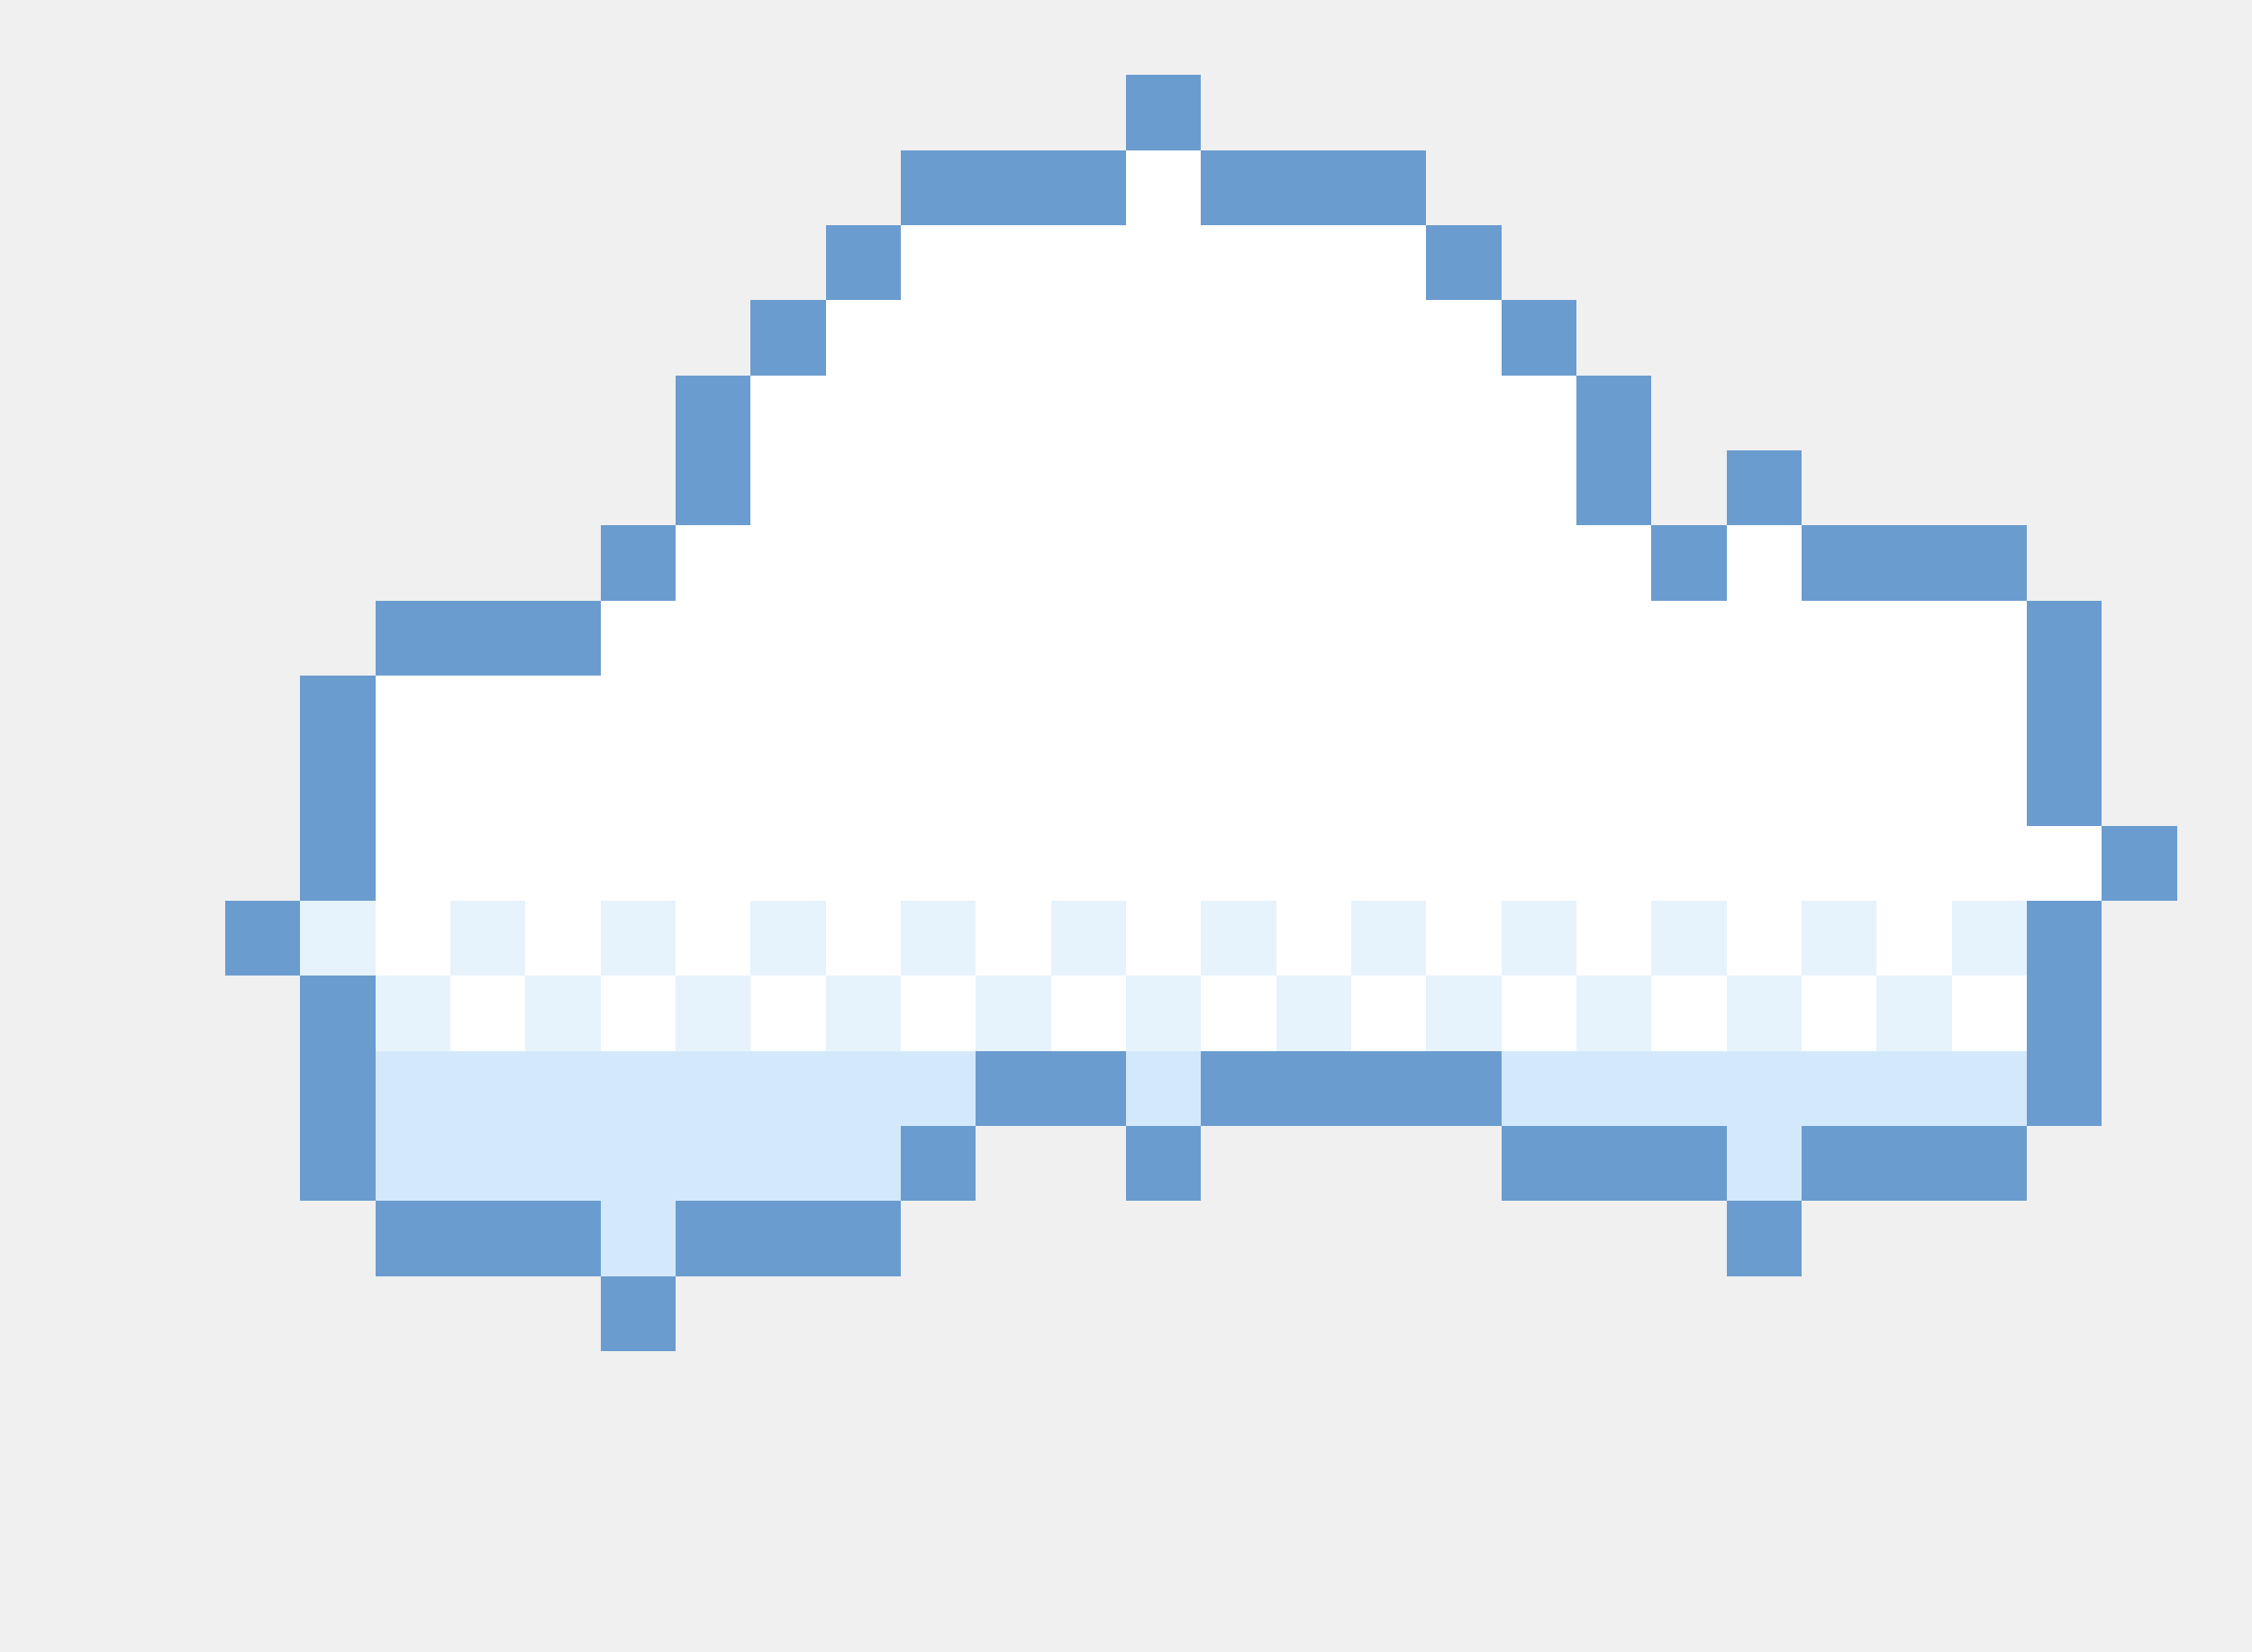
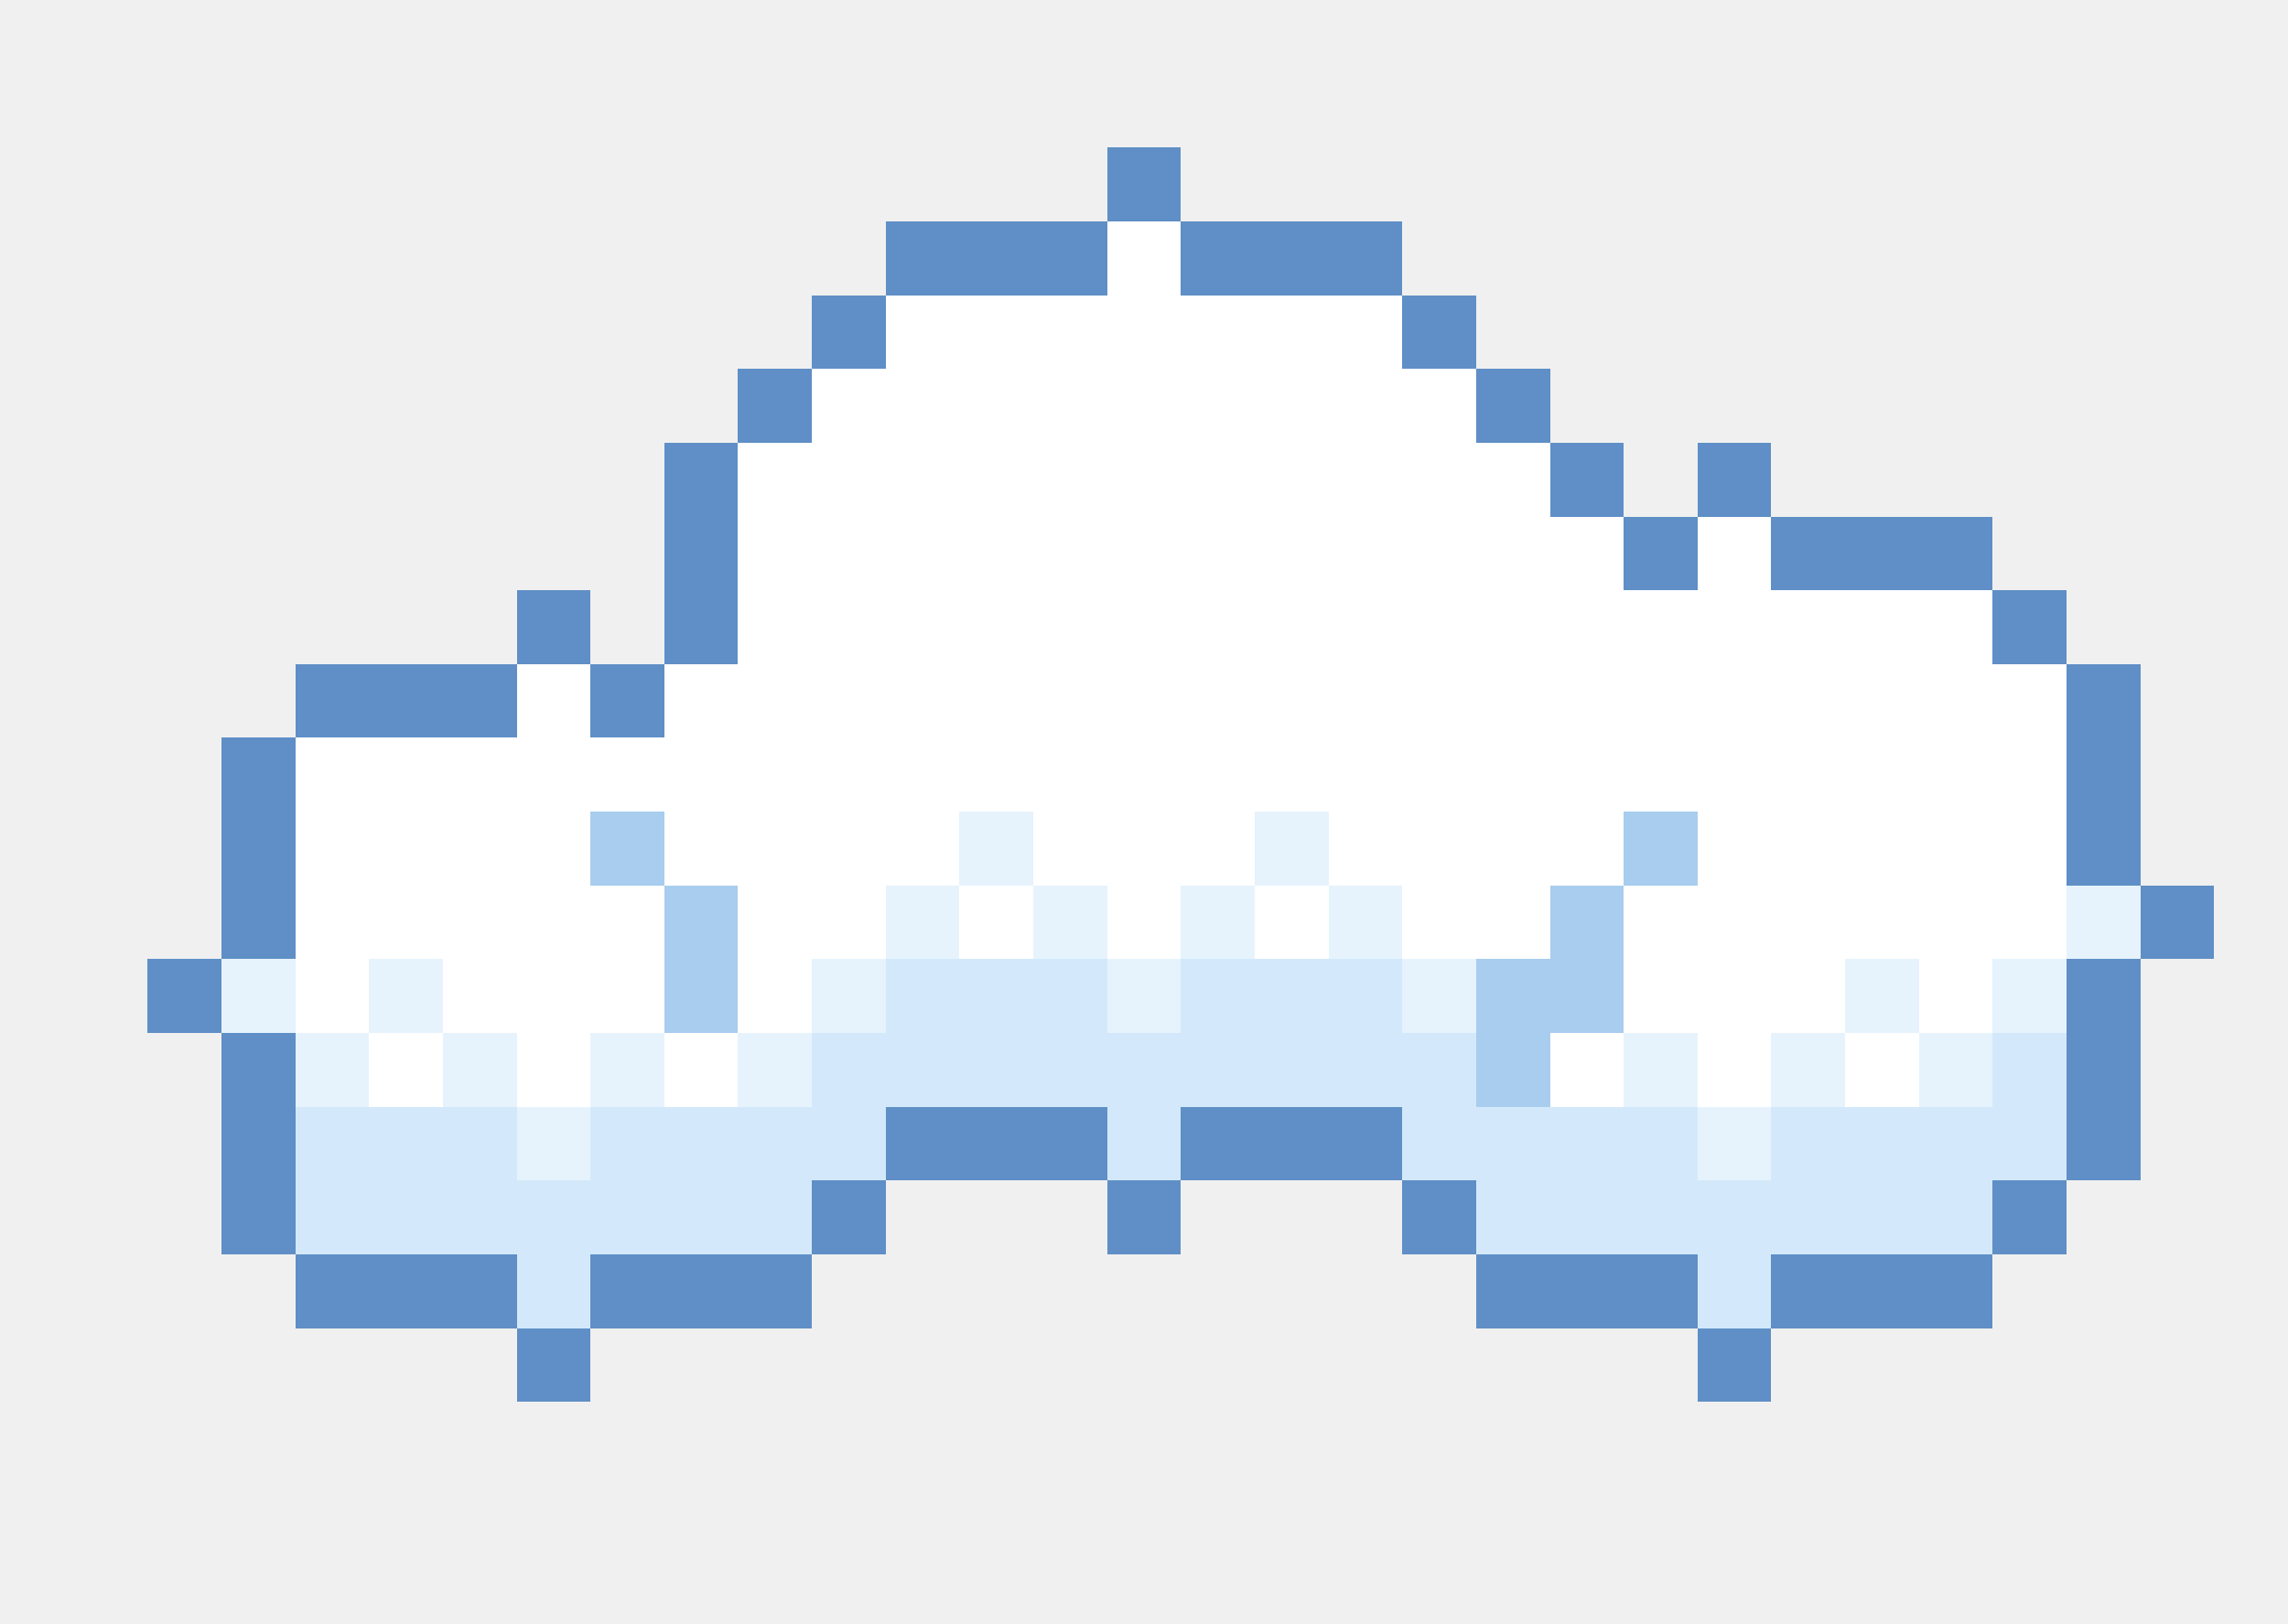
- <svg xmlns="http://www.w3.org/2000/svg" viewBox="0 0 30 22" width="30" height="22" shape-rendering="crispEdges">
-   <rect x="15" y="1" width="1" height="1" fill="#6b9ccf" />
-   <rect x="12" y="2" width="3" height="1" fill="#6b9ccf" />
-   <rect x="15" y="2" width="1" height="1" fill="#ffffff" />
-   <rect x="16" y="2" width="3" height="1" fill="#6b9ccf" />
-   <rect x="11" y="3" width="1" height="1" fill="#6b9ccf" />
-   <rect x="12" y="3" width="7" height="1" fill="#ffffff" />
-   <rect x="19" y="3" width="1" height="1" fill="#6b9ccf" />
-   <rect x="10" y="4" width="1" height="1" fill="#6b9ccf" />
-   <rect x="11" y="4" width="9" height="1" fill="#ffffff" />
-   <rect x="20" y="4" width="1" height="1" fill="#6b9ccf" />
-   <rect x="9" y="5" width="1" height="1" fill="#6b9ccf" />
-   <rect x="10" y="5" width="11" height="1" fill="#ffffff" />
-   <rect x="21" y="5" width="1" height="1" fill="#6b9ccf" />
-   <rect x="9" y="6" width="1" height="1" fill="#6b9ccf" />
+ <svg xmlns="http://www.w3.org/2000/svg" viewBox="0 0 31 22" width="31" height="22" shape-rendering="crispEdges">
+   <rect x="15" y="2" width="1" height="1" fill="#5f8fc6" />
+   <rect x="12" y="3" width="3" height="1" fill="#5f8fc6" />
+   <rect x="15" y="3" width="1" height="1" fill="#ffffff" />
+   <rect x="16" y="3" width="3" height="1" fill="#5f8fc6" />
+   <rect x="11" y="4" width="1" height="1" fill="#5f8fc6" />
+   <rect x="12" y="4" width="7" height="1" fill="#ffffff" />
+   <rect x="19" y="4" width="1" height="1" fill="#5f8fc6" />
+   <rect x="10" y="5" width="1" height="1" fill="#5f8fc6" />
+   <rect x="11" y="5" width="9" height="1" fill="#ffffff" />
+   <rect x="20" y="5" width="1" height="1" fill="#5f8fc6" />
+   <rect x="9" y="6" width="1" height="1" fill="#5f8fc6" />
  <rect x="10" y="6" width="11" height="1" fill="#ffffff" />
-   <rect x="21" y="6" width="1" height="1" fill="#6b9ccf" />
-   <rect x="23" y="6" width="1" height="1" fill="#6b9ccf" />
-   <rect x="8" y="7" width="1" height="1" fill="#6b9ccf" />
-   <rect x="9" y="7" width="13" height="1" fill="#ffffff" />
-   <rect x="22" y="7" width="1" height="1" fill="#6b9ccf" />
+   <rect x="21" y="6" width="1" height="1" fill="#5f8fc6" />
+   <rect x="23" y="6" width="1" height="1" fill="#5f8fc6" />
+   <rect x="9" y="7" width="1" height="1" fill="#5f8fc6" />
+   <rect x="10" y="7" width="12" height="1" fill="#ffffff" />
+   <rect x="22" y="7" width="1" height="1" fill="#5f8fc6" />
  <rect x="23" y="7" width="1" height="1" fill="#ffffff" />
-   <rect x="24" y="7" width="3" height="1" fill="#6b9ccf" />
-   <rect x="5" y="8" width="3" height="1" fill="#6b9ccf" />
-   <rect x="8" y="8" width="19" height="1" fill="#ffffff" />
-   <rect x="27" y="8" width="1" height="1" fill="#6b9ccf" />
-   <rect x="4" y="9" width="1" height="1" fill="#6b9ccf" />
-   <rect x="5" y="9" width="22" height="1" fill="#ffffff" />
-   <rect x="27" y="9" width="1" height="1" fill="#6b9ccf" />
-   <rect x="4" y="10" width="1" height="1" fill="#6b9ccf" />
-   <rect x="5" y="10" width="22" height="1" fill="#ffffff" />
-   <rect x="27" y="10" width="1" height="1" fill="#6b9ccf" />
-   <rect x="4" y="11" width="1" height="1" fill="#6b9ccf" />
-   <rect x="5" y="11" width="23" height="1" fill="#ffffff" />
-   <rect x="28" y="11" width="1" height="1" fill="#6b9ccf" />
-   <rect x="3" y="12" width="1" height="1" fill="#6b9ccf" />
-   <rect x="4" y="12" width="1" height="1" fill="#e6f3fd" />
-   <rect x="5" y="12" width="1" height="1" fill="#ffffff" />
-   <rect x="6" y="12" width="1" height="1" fill="#e6f3fd" />
-   <rect x="7" y="12" width="1" height="1" fill="#ffffff" />
-   <rect x="8" y="12" width="1" height="1" fill="#e6f3fd" />
-   <rect x="9" y="12" width="1" height="1" fill="#ffffff" />
-   <rect x="10" y="12" width="1" height="1" fill="#e6f3fd" />
-   <rect x="11" y="12" width="1" height="1" fill="#ffffff" />
+   <rect x="24" y="7" width="3" height="1" fill="#5f8fc6" />
+   <rect x="7" y="8" width="1" height="1" fill="#5f8fc6" />
+   <rect x="9" y="8" width="1" height="1" fill="#5f8fc6" />
+   <rect x="10" y="8" width="17" height="1" fill="#ffffff" />
+   <rect x="27" y="8" width="1" height="1" fill="#5f8fc6" />
+   <rect x="4" y="9" width="3" height="1" fill="#5f8fc6" />
+   <rect x="7" y="9" width="1" height="1" fill="#ffffff" />
+   <rect x="8" y="9" width="1" height="1" fill="#5f8fc6" />
+   <rect x="9" y="9" width="19" height="1" fill="#ffffff" />
+   <rect x="28" y="9" width="1" height="1" fill="#5f8fc6" />
+   <rect x="3" y="10" width="1" height="1" fill="#5f8fc6" />
+   <rect x="4" y="10" width="24" height="1" fill="#ffffff" />
+   <rect x="28" y="10" width="1" height="1" fill="#5f8fc6" />
+   <rect x="3" y="11" width="1" height="1" fill="#5f8fc6" />
+   <rect x="4" y="11" width="4" height="1" fill="#ffffff" />
+   <rect x="8" y="11" width="1" height="1" fill="#a8cdee" />
+   <rect x="9" y="11" width="4" height="1" fill="#ffffff" />
+   <rect x="13" y="11" width="1" height="1" fill="#e6f3fd" />
+   <rect x="14" y="11" width="3" height="1" fill="#ffffff" />
+   <rect x="17" y="11" width="1" height="1" fill="#e6f3fd" />
+   <rect x="18" y="11" width="4" height="1" fill="#ffffff" />
+   <rect x="22" y="11" width="1" height="1" fill="#a8cdee" />
+   <rect x="23" y="11" width="5" height="1" fill="#ffffff" />
+   <rect x="28" y="11" width="1" height="1" fill="#5f8fc6" />
+   <rect x="3" y="12" width="1" height="1" fill="#5f8fc6" />
+   <rect x="4" y="12" width="5" height="1" fill="#ffffff" />
+   <rect x="9" y="12" width="1" height="1" fill="#a8cdee" />
+   <rect x="10" y="12" width="2" height="1" fill="#ffffff" />
  <rect x="12" y="12" width="1" height="1" fill="#e6f3fd" />
  <rect x="13" y="12" width="1" height="1" fill="#ffffff" />
  <rect x="14" y="12" width="1" height="1" fill="#e6f3fd" />
  <rect x="15" y="12" width="1" height="1" fill="#ffffff" />
  <rect x="16" y="12" width="1" height="1" fill="#e6f3fd" />
  <rect x="17" y="12" width="1" height="1" fill="#ffffff" />
  <rect x="18" y="12" width="1" height="1" fill="#e6f3fd" />
-   <rect x="19" y="12" width="1" height="1" fill="#ffffff" />
-   <rect x="20" y="12" width="1" height="1" fill="#e6f3fd" />
-   <rect x="21" y="12" width="1" height="1" fill="#ffffff" />
-   <rect x="22" y="12" width="1" height="1" fill="#e6f3fd" />
-   <rect x="23" y="12" width="1" height="1" fill="#ffffff" />
-   <rect x="24" y="12" width="1" height="1" fill="#e6f3fd" />
-   <rect x="25" y="12" width="1" height="1" fill="#ffffff" />
-   <rect x="26" y="12" width="1" height="1" fill="#e6f3fd" />
-   <rect x="27" y="12" width="1" height="1" fill="#6b9ccf" />
-   <rect x="4" y="13" width="1" height="1" fill="#6b9ccf" />
+   <rect x="19" y="12" width="2" height="1" fill="#ffffff" />
+   <rect x="21" y="12" width="1" height="1" fill="#a8cdee" />
+   <rect x="22" y="12" width="6" height="1" fill="#ffffff" />
+   <rect x="28" y="12" width="1" height="1" fill="#e6f3fd" />
+   <rect x="29" y="12" width="1" height="1" fill="#5f8fc6" />
+   <rect x="2" y="13" width="1" height="1" fill="#5f8fc6" />
+   <rect x="3" y="13" width="1" height="1" fill="#e6f3fd" />
+   <rect x="4" y="13" width="1" height="1" fill="#ffffff" />
  <rect x="5" y="13" width="1" height="1" fill="#e6f3fd" />
-   <rect x="6" y="13" width="1" height="1" fill="#ffffff" />
-   <rect x="7" y="13" width="1" height="1" fill="#e6f3fd" />
-   <rect x="8" y="13" width="1" height="1" fill="#ffffff" />
-   <rect x="9" y="13" width="1" height="1" fill="#e6f3fd" />
+   <rect x="6" y="13" width="3" height="1" fill="#ffffff" />
+   <rect x="9" y="13" width="1" height="1" fill="#a8cdee" />
  <rect x="10" y="13" width="1" height="1" fill="#ffffff" />
  <rect x="11" y="13" width="1" height="1" fill="#e6f3fd" />
-   <rect x="12" y="13" width="1" height="1" fill="#ffffff" />
-   <rect x="13" y="13" width="1" height="1" fill="#e6f3fd" />
-   <rect x="14" y="13" width="1" height="1" fill="#ffffff" />
+   <rect x="12" y="13" width="3" height="1" fill="#d3e9fb" />
  <rect x="15" y="13" width="1" height="1" fill="#e6f3fd" />
-   <rect x="16" y="13" width="1" height="1" fill="#ffffff" />
-   <rect x="17" y="13" width="1" height="1" fill="#e6f3fd" />
-   <rect x="18" y="13" width="1" height="1" fill="#ffffff" />
+   <rect x="16" y="13" width="3" height="1" fill="#d3e9fb" />
  <rect x="19" y="13" width="1" height="1" fill="#e6f3fd" />
-   <rect x="20" y="13" width="1" height="1" fill="#ffffff" />
-   <rect x="21" y="13" width="1" height="1" fill="#e6f3fd" />
-   <rect x="22" y="13" width="1" height="1" fill="#ffffff" />
-   <rect x="23" y="13" width="1" height="1" fill="#e6f3fd" />
-   <rect x="24" y="13" width="1" height="1" fill="#ffffff" />
+   <rect x="20" y="13" width="2" height="1" fill="#a8cdee" />
+   <rect x="22" y="13" width="3" height="1" fill="#ffffff" />
  <rect x="25" y="13" width="1" height="1" fill="#e6f3fd" />
  <rect x="26" y="13" width="1" height="1" fill="#ffffff" />
-   <rect x="27" y="13" width="1" height="1" fill="#6b9ccf" />
-   <rect x="4" y="14" width="1" height="1" fill="#6b9ccf" />
-   <rect x="5" y="14" width="8" height="1" fill="#d3e9fb" />
-   <rect x="13" y="14" width="2" height="1" fill="#6b9ccf" />
-   <rect x="15" y="14" width="1" height="1" fill="#d3e9fb" />
-   <rect x="16" y="14" width="4" height="1" fill="#6b9ccf" />
-   <rect x="20" y="14" width="7" height="1" fill="#d3e9fb" />
-   <rect x="27" y="14" width="1" height="1" fill="#6b9ccf" />
-   <rect x="4" y="15" width="1" height="1" fill="#6b9ccf" />
-   <rect x="5" y="15" width="7" height="1" fill="#d3e9fb" />
-   <rect x="12" y="15" width="1" height="1" fill="#6b9ccf" />
-   <rect x="15" y="15" width="1" height="1" fill="#6b9ccf" />
-   <rect x="20" y="15" width="3" height="1" fill="#6b9ccf" />
-   <rect x="23" y="15" width="1" height="1" fill="#d3e9fb" />
-   <rect x="24" y="15" width="3" height="1" fill="#6b9ccf" />
-   <rect x="5" y="16" width="3" height="1" fill="#6b9ccf" />
-   <rect x="8" y="16" width="1" height="1" fill="#d3e9fb" />
-   <rect x="9" y="16" width="3" height="1" fill="#6b9ccf" />
-   <rect x="23" y="16" width="1" height="1" fill="#6b9ccf" />
-   <rect x="8" y="17" width="1" height="1" fill="#6b9ccf" />
+   <rect x="27" y="13" width="1" height="1" fill="#e6f3fd" />
+   <rect x="28" y="13" width="1" height="1" fill="#5f8fc6" />
+   <rect x="3" y="14" width="1" height="1" fill="#5f8fc6" />
+   <rect x="4" y="14" width="1" height="1" fill="#e6f3fd" />
+   <rect x="5" y="14" width="1" height="1" fill="#ffffff" />
+   <rect x="6" y="14" width="1" height="1" fill="#e6f3fd" />
+   <rect x="7" y="14" width="1" height="1" fill="#ffffff" />
+   <rect x="8" y="14" width="1" height="1" fill="#e6f3fd" />
+   <rect x="9" y="14" width="1" height="1" fill="#ffffff" />
+   <rect x="10" y="14" width="1" height="1" fill="#e6f3fd" />
+   <rect x="11" y="14" width="9" height="1" fill="#d3e9fb" />
+   <rect x="20" y="14" width="1" height="1" fill="#a8cdee" />
+   <rect x="21" y="14" width="1" height="1" fill="#ffffff" />
+   <rect x="22" y="14" width="1" height="1" fill="#e6f3fd" />
+   <rect x="23" y="14" width="1" height="1" fill="#ffffff" />
+   <rect x="24" y="14" width="1" height="1" fill="#e6f3fd" />
+   <rect x="25" y="14" width="1" height="1" fill="#ffffff" />
+   <rect x="26" y="14" width="1" height="1" fill="#e6f3fd" />
+   <rect x="27" y="14" width="1" height="1" fill="#d3e9fb" />
+   <rect x="28" y="14" width="1" height="1" fill="#5f8fc6" />
+   <rect x="3" y="15" width="1" height="1" fill="#5f8fc6" />
+   <rect x="4" y="15" width="3" height="1" fill="#d3e9fb" />
+   <rect x="7" y="15" width="1" height="1" fill="#e6f3fd" />
+   <rect x="8" y="15" width="4" height="1" fill="#d3e9fb" />
+   <rect x="12" y="15" width="3" height="1" fill="#5f8fc6" />
+   <rect x="15" y="15" width="1" height="1" fill="#d3e9fb" />
+   <rect x="16" y="15" width="3" height="1" fill="#5f8fc6" />
+   <rect x="19" y="15" width="4" height="1" fill="#d3e9fb" />
+   <rect x="23" y="15" width="1" height="1" fill="#e6f3fd" />
+   <rect x="24" y="15" width="4" height="1" fill="#d3e9fb" />
+   <rect x="28" y="15" width="1" height="1" fill="#5f8fc6" />
+   <rect x="3" y="16" width="1" height="1" fill="#5f8fc6" />
+   <rect x="4" y="16" width="7" height="1" fill="#d3e9fb" />
+   <rect x="11" y="16" width="1" height="1" fill="#5f8fc6" />
+   <rect x="15" y="16" width="1" height="1" fill="#5f8fc6" />
+   <rect x="19" y="16" width="1" height="1" fill="#5f8fc6" />
+   <rect x="20" y="16" width="7" height="1" fill="#d3e9fb" />
+   <rect x="27" y="16" width="1" height="1" fill="#5f8fc6" />
+   <rect x="4" y="17" width="3" height="1" fill="#5f8fc6" />
+   <rect x="7" y="17" width="1" height="1" fill="#d3e9fb" />
+   <rect x="8" y="17" width="3" height="1" fill="#5f8fc6" />
+   <rect x="20" y="17" width="3" height="1" fill="#5f8fc6" />
+   <rect x="23" y="17" width="1" height="1" fill="#d3e9fb" />
+   <rect x="24" y="17" width="3" height="1" fill="#5f8fc6" />
+   <rect x="7" y="18" width="1" height="1" fill="#5f8fc6" />
+   <rect x="23" y="18" width="1" height="1" fill="#5f8fc6" />
</svg>
